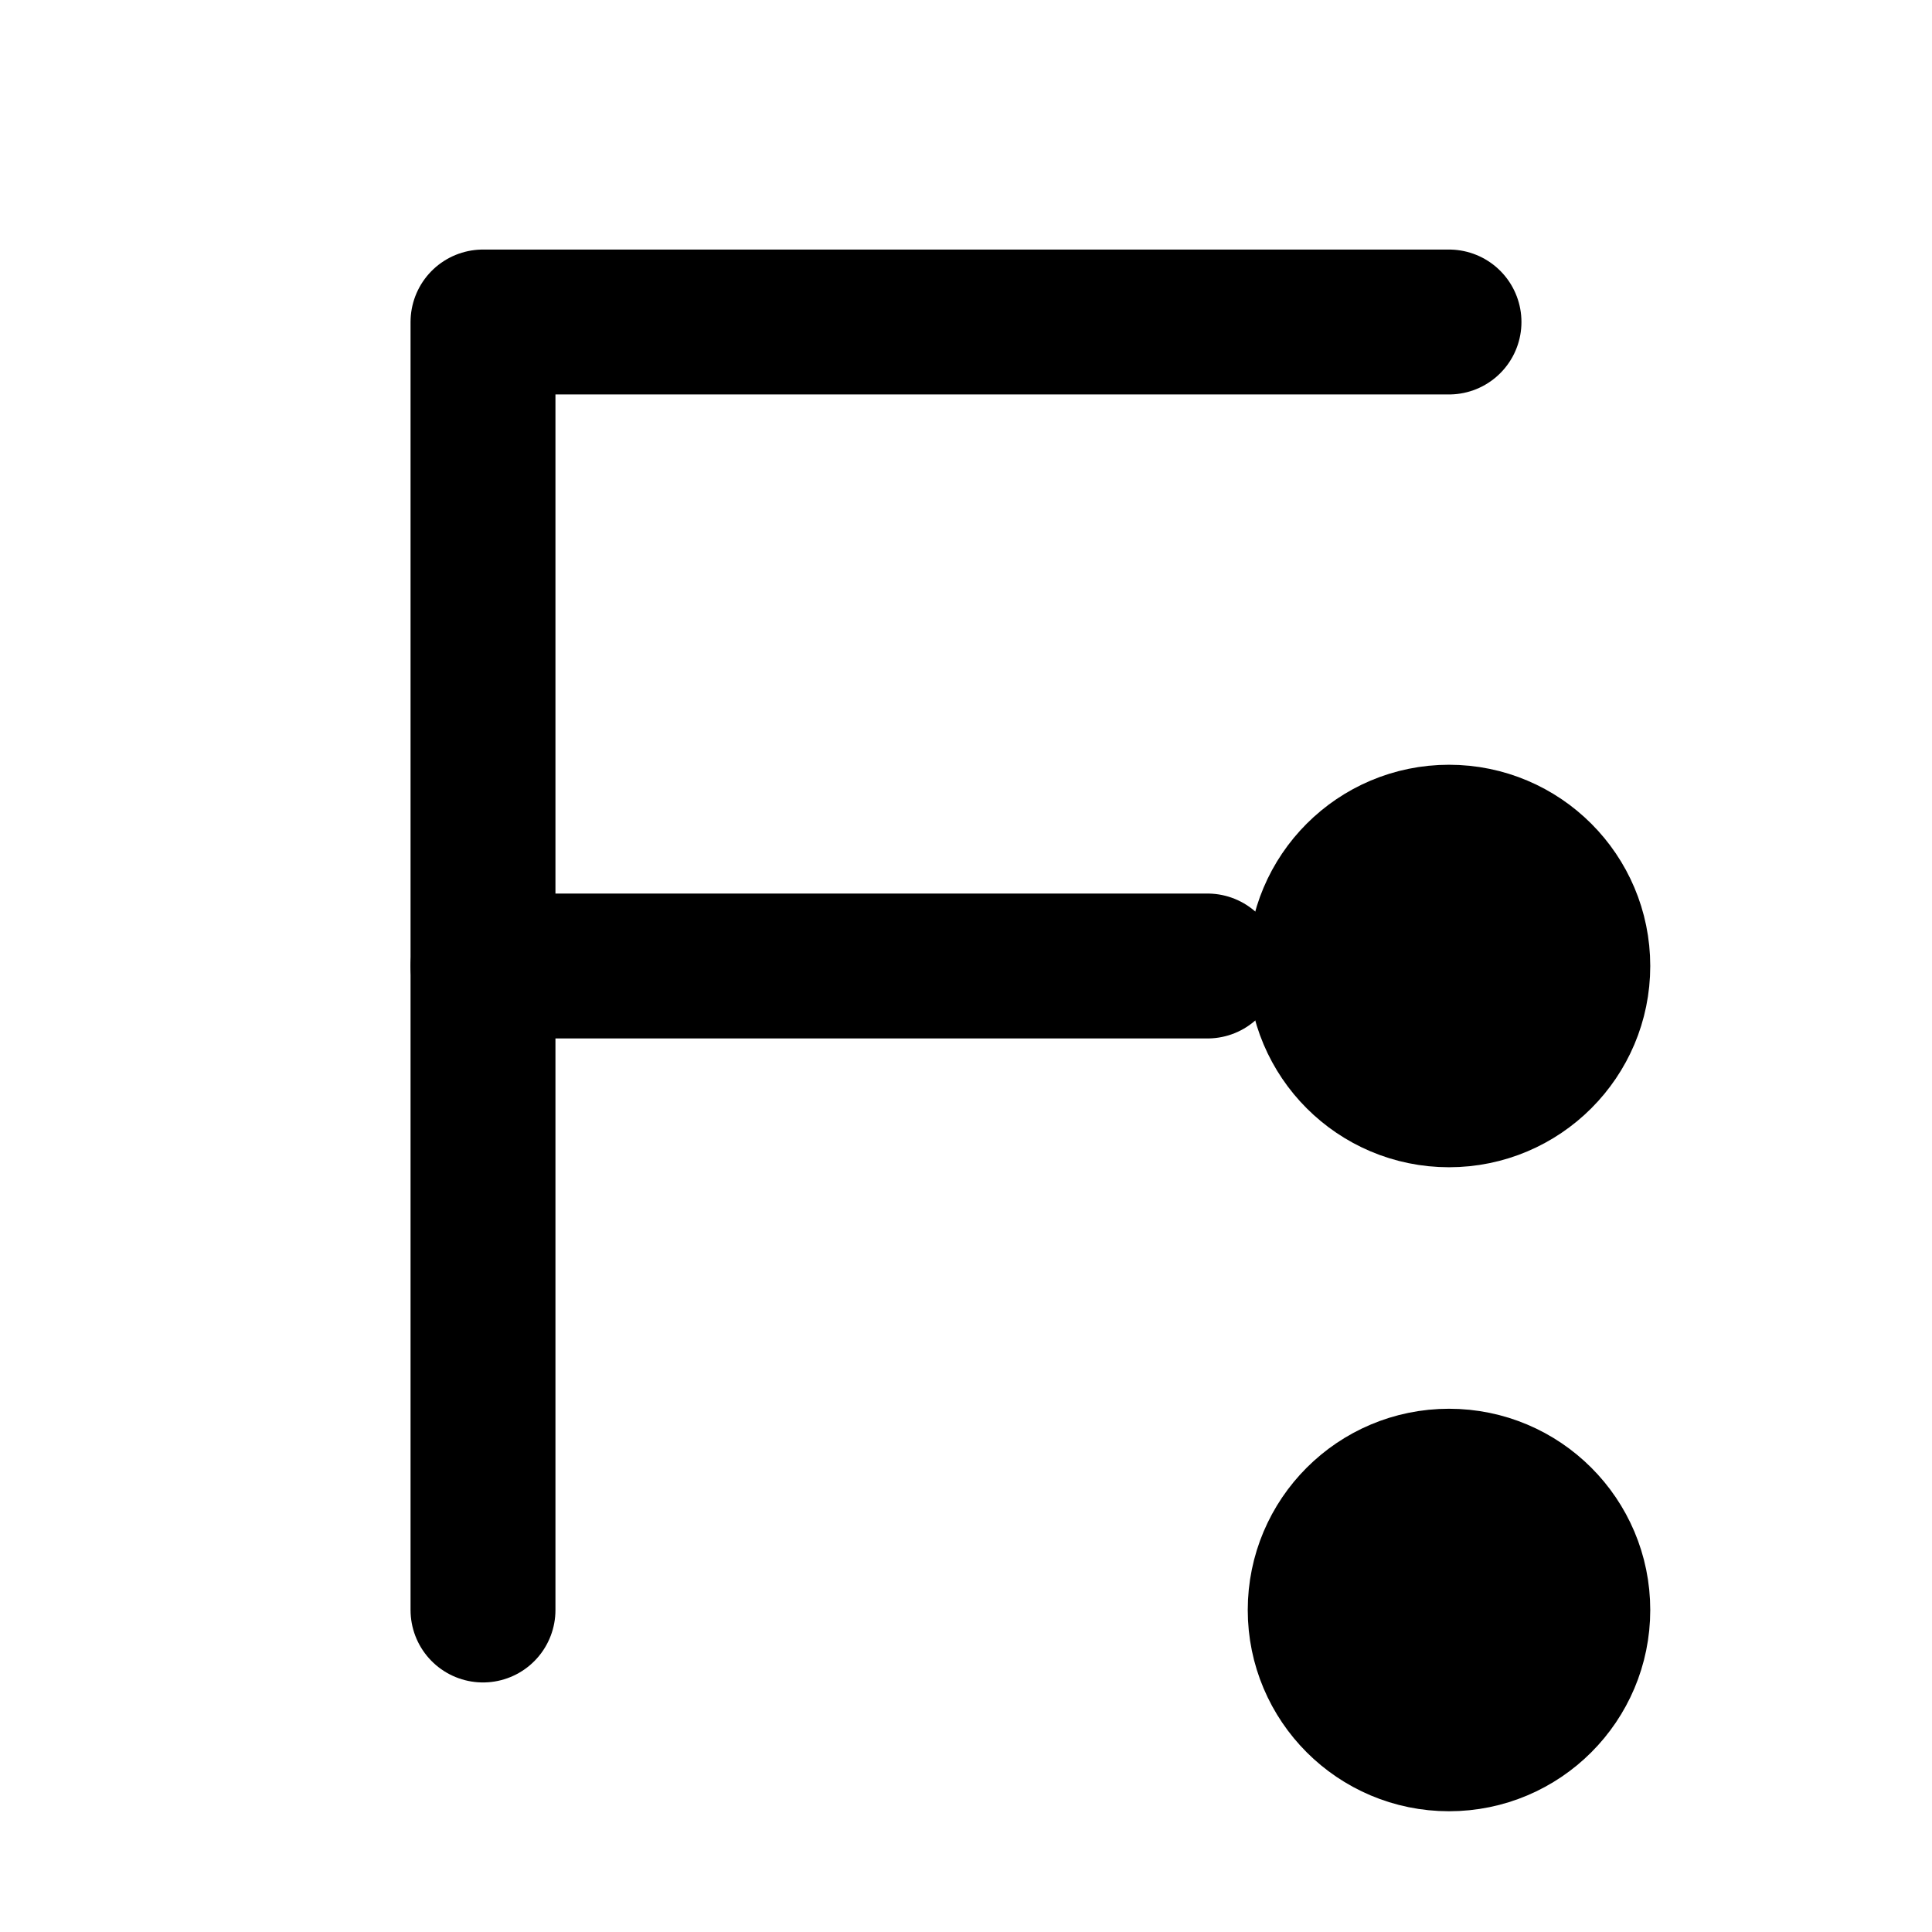
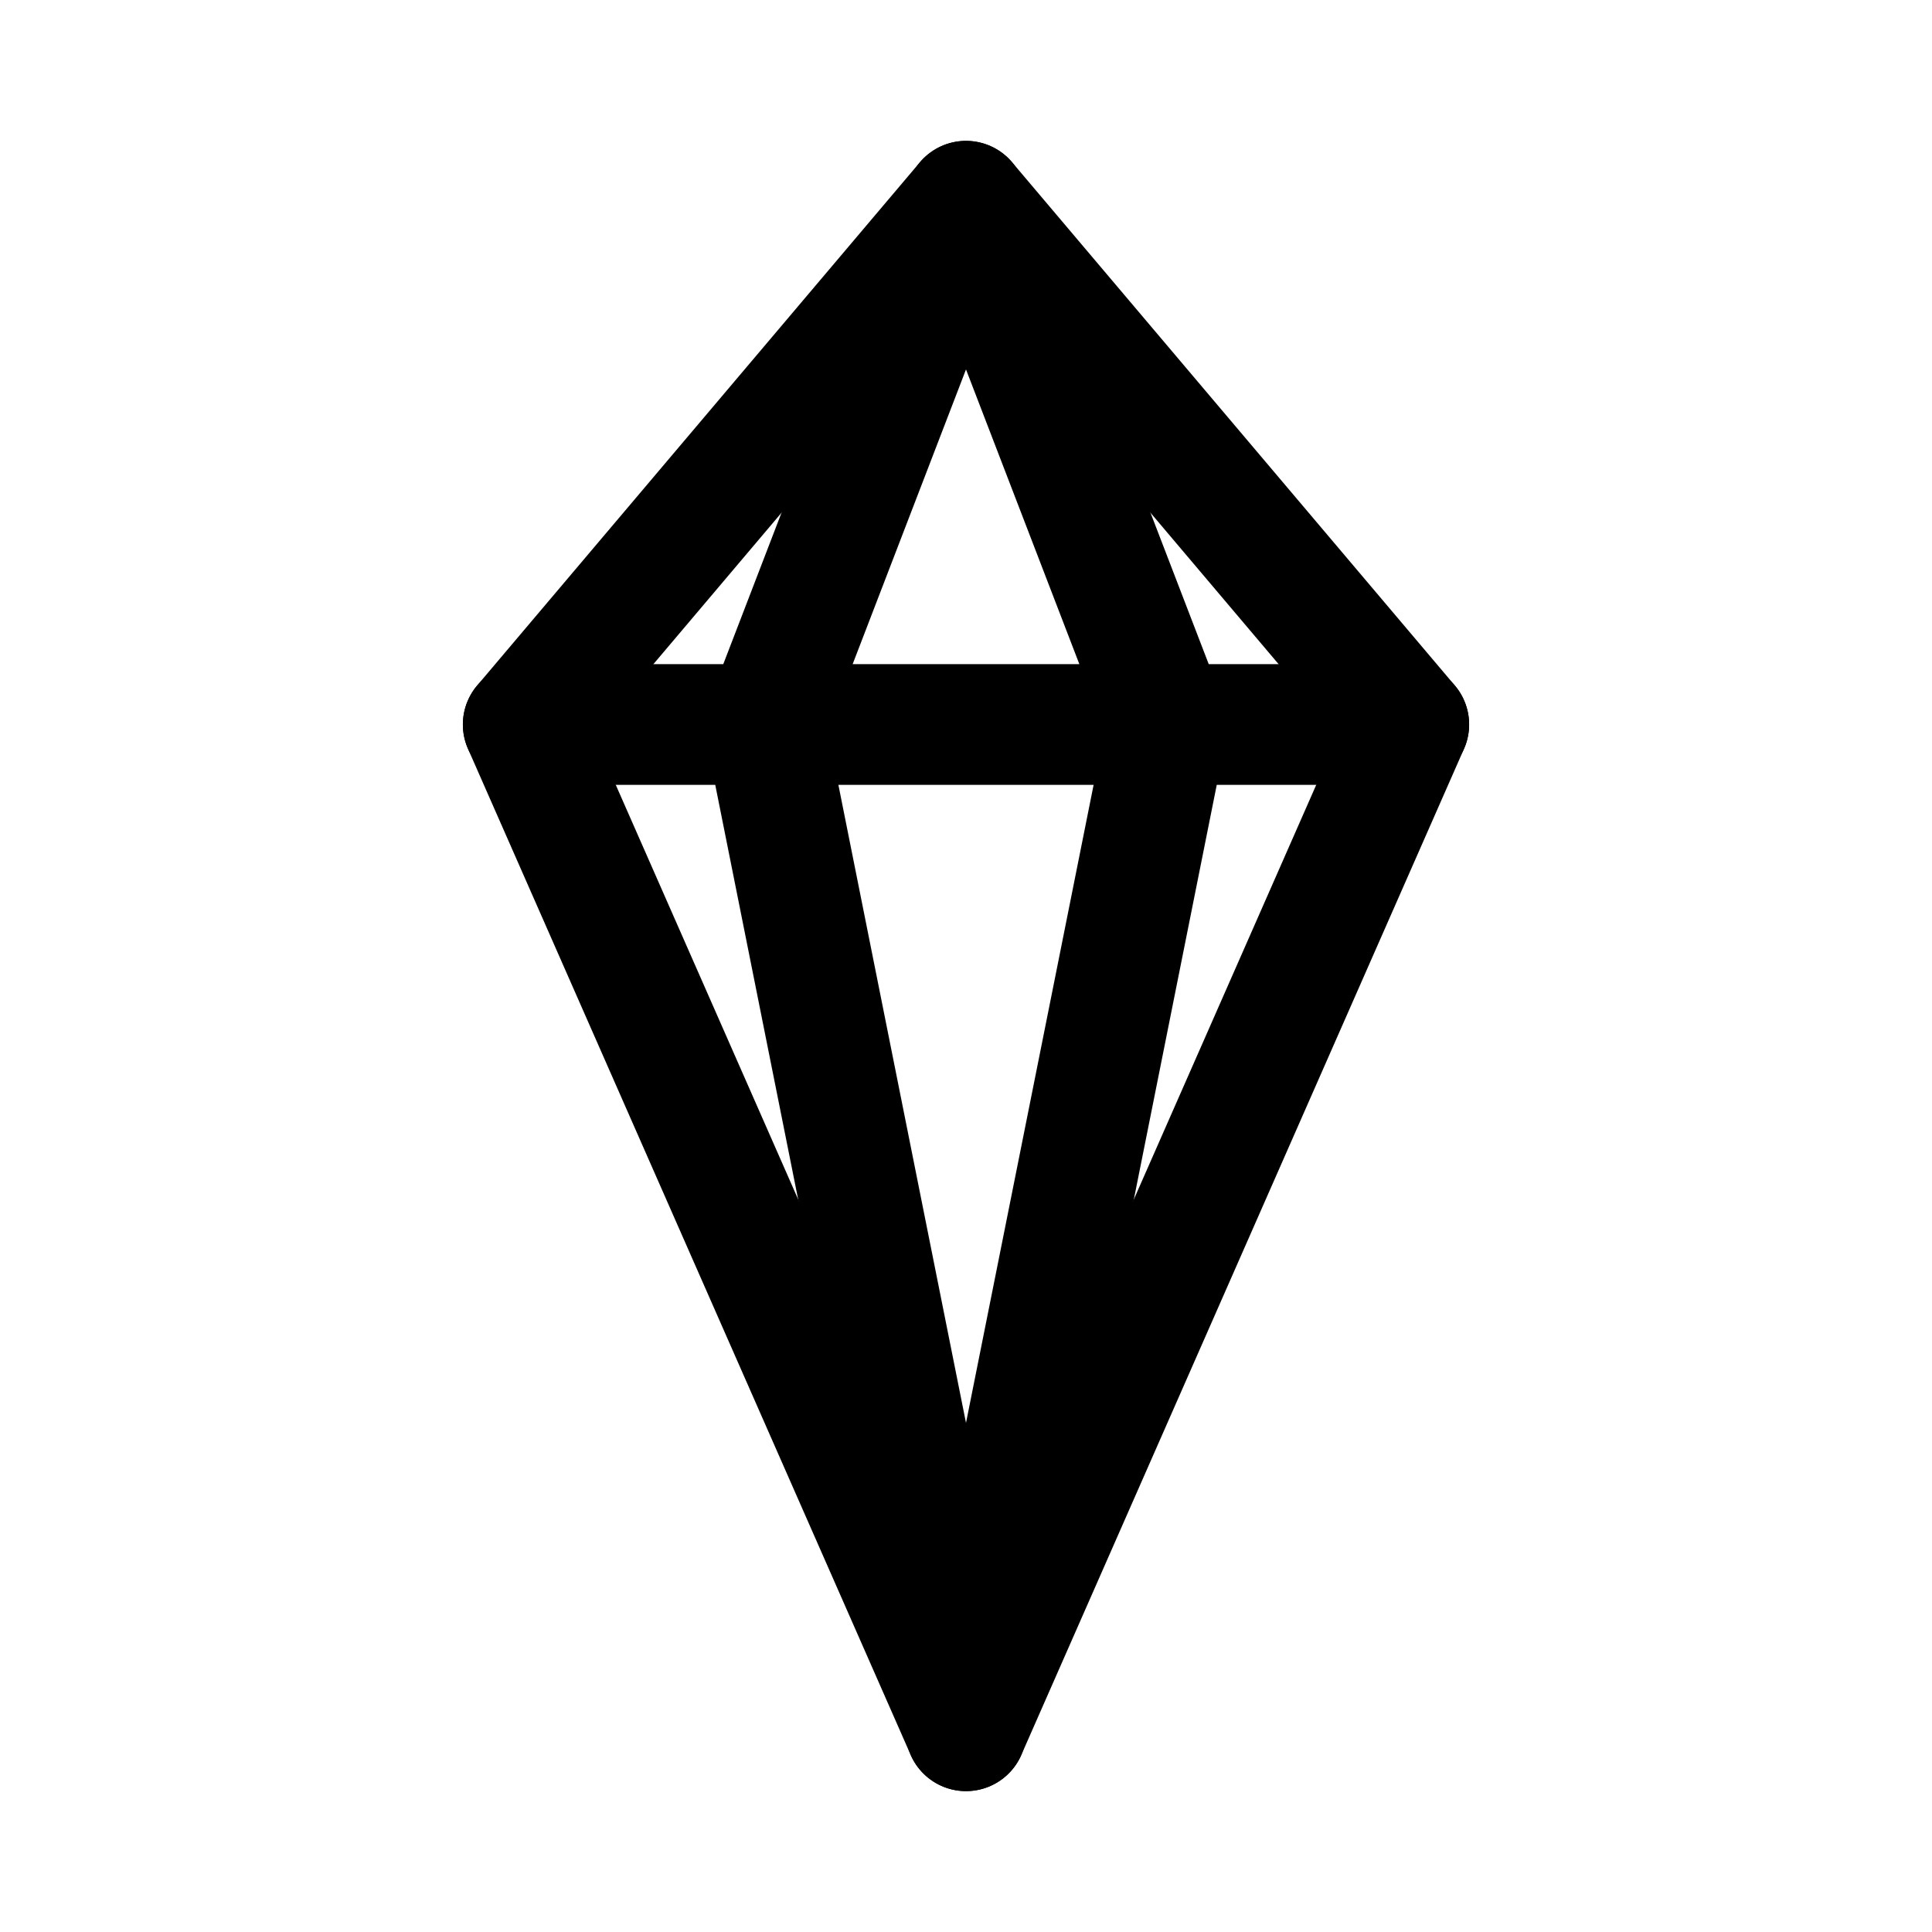
- <svg xmlns="http://www.w3.org/2000/svg" viewBox="0 0 24 24" fill="none" stroke="currentColor" stroke-width="1.8" stroke-linecap="round" stroke-linejoin="round">
-   <path d="M6 20V4h12" />
-   <path d="M6 12h9" />
-   <circle cx="18" cy="12" r="1.6" fill="currentColor" />
-   <circle cx="18" cy="20" r="1.6" fill="currentColor" />
+ <svg xmlns="http://www.w3.org/2000/svg" viewBox="0 0 24 24" fill="none" stroke="currentColor" stroke-width="1.5" stroke-linejoin="round" stroke-linecap="round">
+   <path d="M12 2.5 17.5 9 12 21.5 6.5 9Z" />
+   <path d="M6.5 9h11M12 2.5 9.5 9 12 21.5 14.5 9Z" />
</svg>
